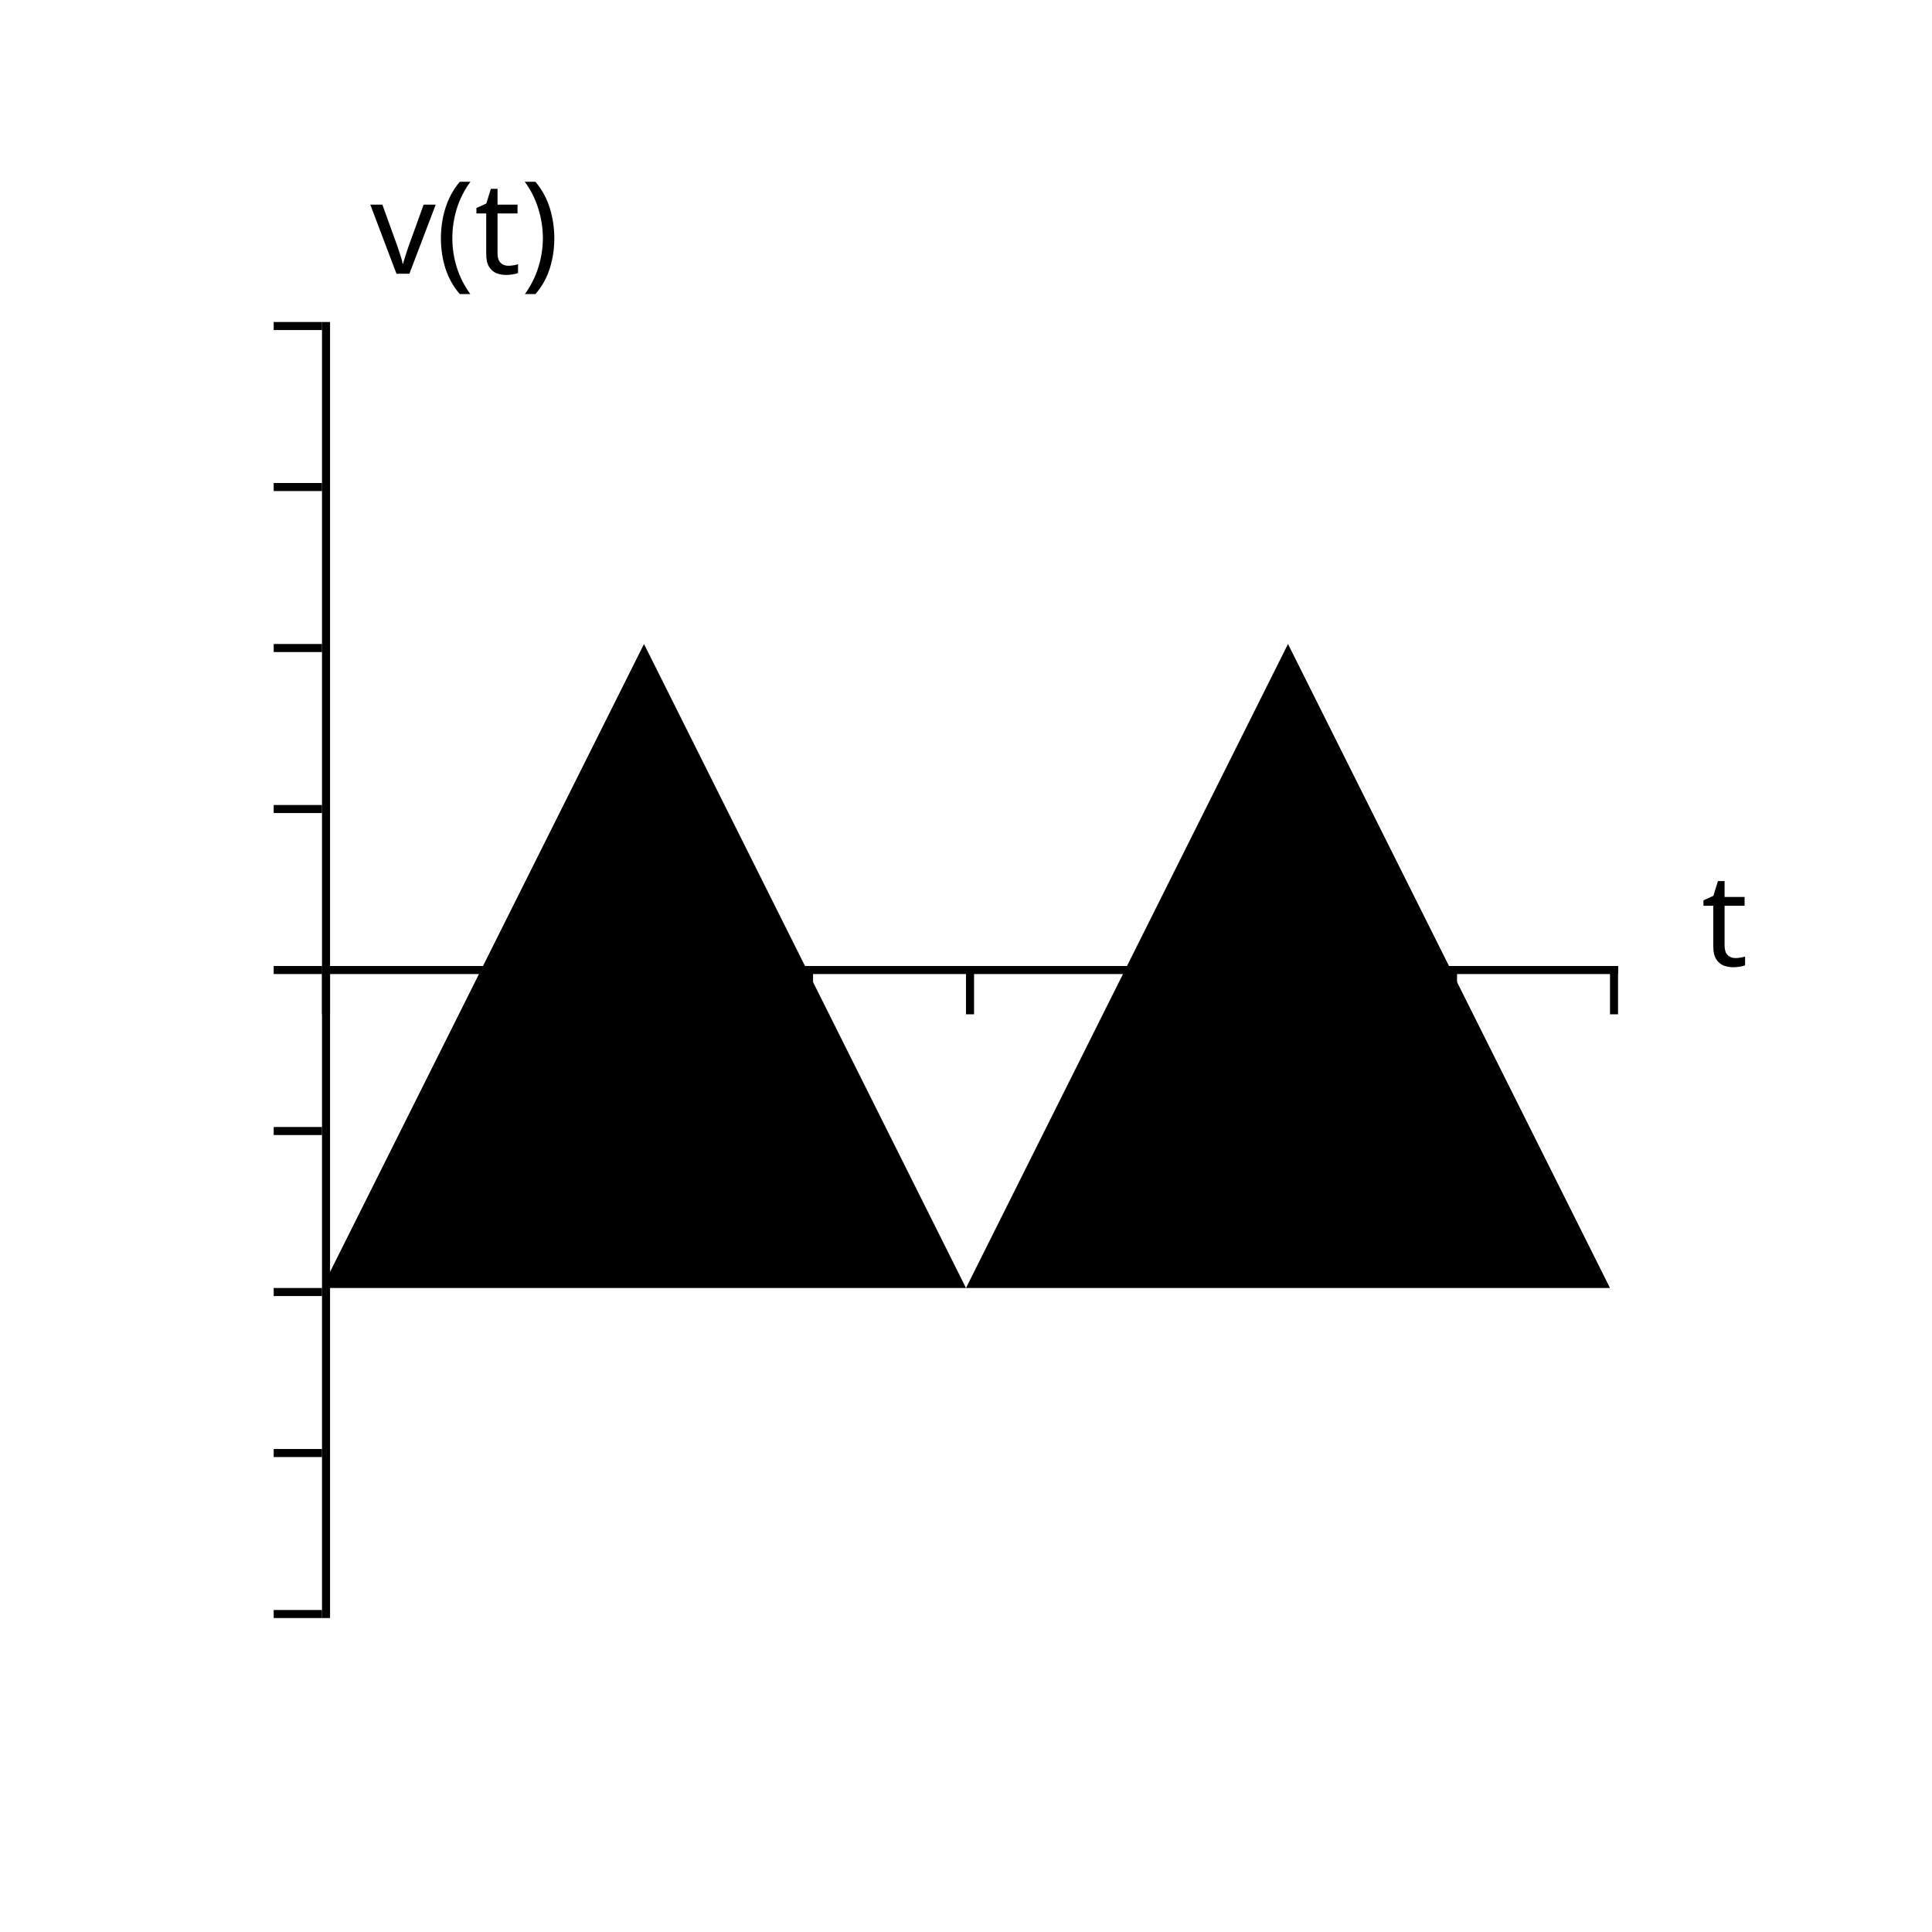
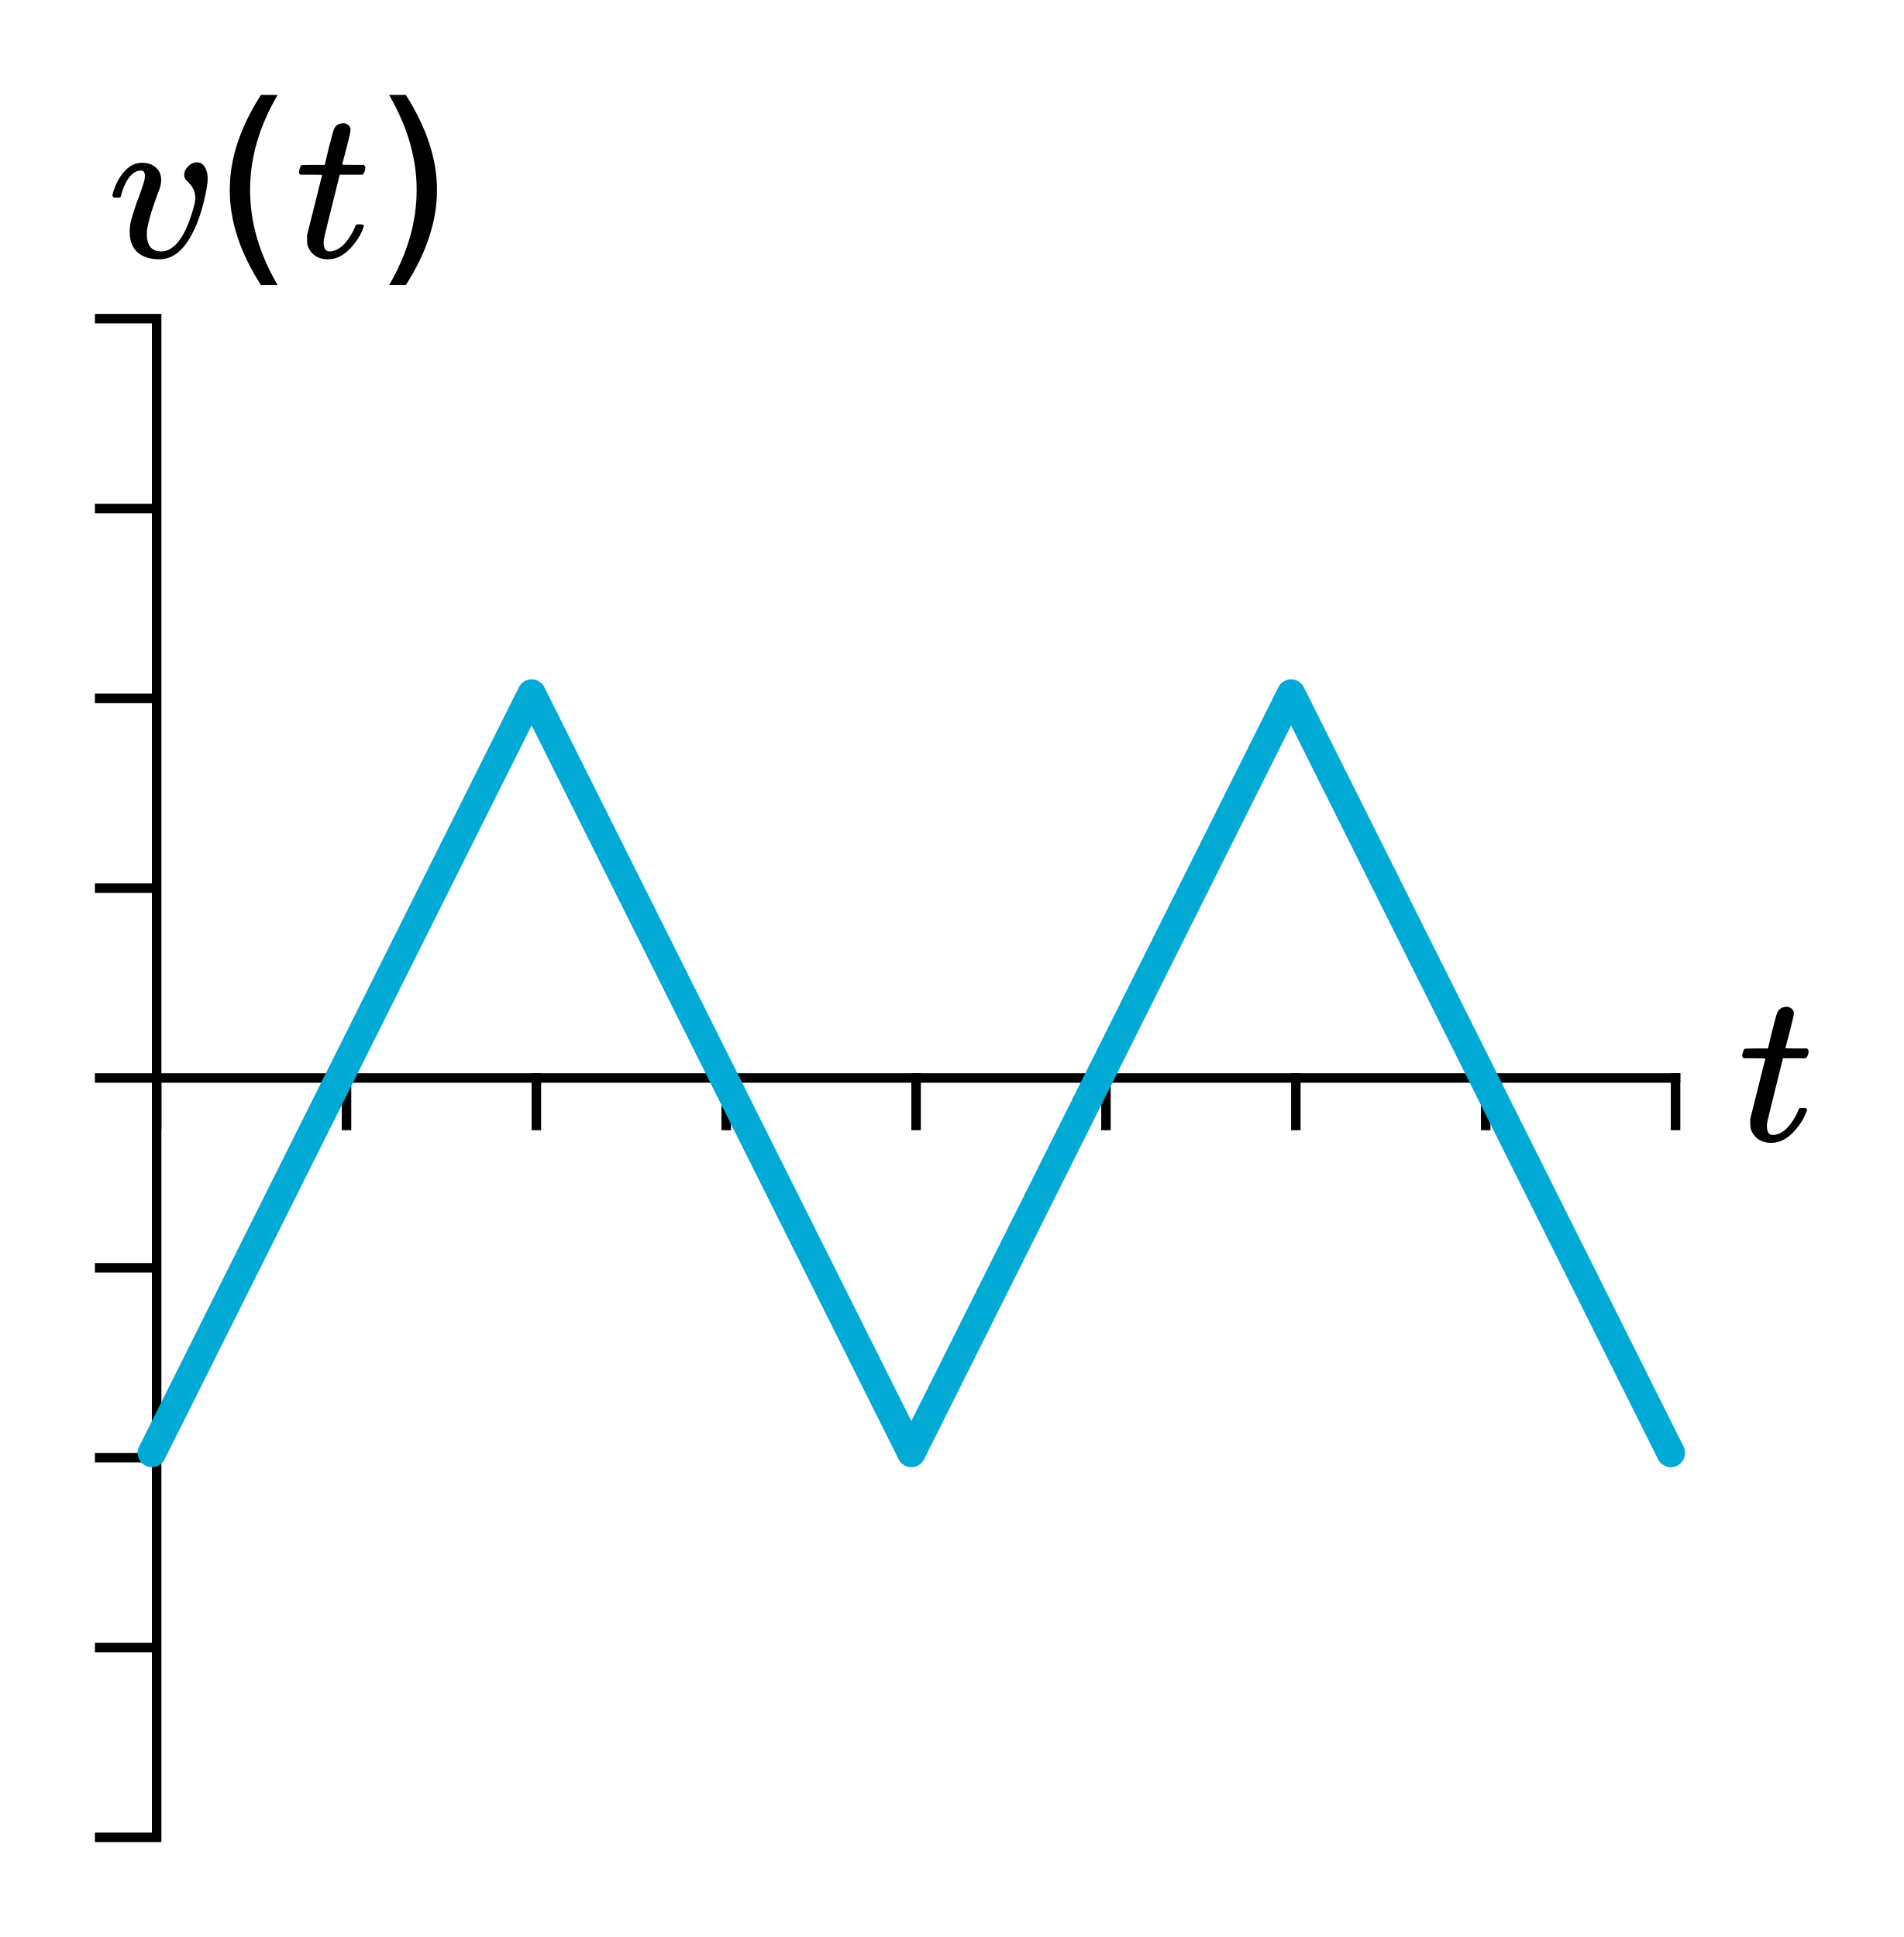
- <svg xmlns="http://www.w3.org/2000/svg" xmlns:html="http://www.w3.org/1999/xhtml" width="240" height="240" transform="translate(0,0)" version="1.1">
+ <svg xmlns="http://www.w3.org/2000/svg" xmlns:html="http://www.w3.org/1999/xhtml" width="200.512" height="204.073" version="1.1" id="svg2">
+   <defs id="defs130" />
  <html:defs>
    <html:style type="text/css">
svg .grid { stroke-width: 0.5px; stroke: rgb(187, 187, 187); opacity: 0.5; }
svg .domain { stroke-width: 3px; stroke: black; }
svg { border: none; }
svg .path { stroke-width: 3px; stroke: rgb(17, 172, 205); fill: none; }
svg text { font-style: normal; font-variant: normal; font-weight: normal; font-stretch: normal; font-size: 12px; line-height: normal; font-family: katex_math; }</html:style>
  </html:defs>
-   <g transform="translate(40,40)">
-     <g class="x-axis" transform="translate(0,80)" fill="none" font-size="10" font-family="sans-serif" text-anchor="middle">
-       <path class="domain" stroke="#000" d="M0.5,0V0.5H160.5V0" />
-       <g class="tick" opacity="1" transform="translate(0,0)">
-         <line stroke="#000" y2="6" x1="0.5" x2="0.5" />
-         <line class="grid" x1="0" y1="-80" x2="0" y2="80" />
-       </g>
-       <g class="tick" opacity="1" transform="translate(20,0)">
-         <line stroke="#000" y2="6" x1="0.5" x2="0.5" />
-         <line class="grid" x1="0" y1="-80" x2="0" y2="80" />
-       </g>
-       <g class="tick" opacity="1" transform="translate(40,0)">
-         <line stroke="#000" y2="6" x1="0.5" x2="0.5" />
-         <line class="grid" x1="0" y1="-80" x2="0" y2="80" />
-       </g>
-       <g class="tick" opacity="1" transform="translate(60,0)">
-         <line stroke="#000" y2="6" x1="0.5" x2="0.5" />
-         <line class="grid" x1="0" y1="-80" x2="0" y2="80" />
-       </g>
-       <g class="tick" opacity="1" transform="translate(80,0)">
-         <line stroke="#000" y2="6" x1="0.5" x2="0.5" />
-         <line class="grid" x1="0" y1="-80" x2="0" y2="80" />
-       </g>
-       <g class="tick" opacity="1" transform="translate(100,0)">
-         <line stroke="#000" y2="6" x1="0.5" x2="0.5" />
-         <line class="grid" x1="0" y1="-80" x2="0" y2="80" />
-       </g>
-       <g class="tick" opacity="1" transform="translate(120,0)">
-         <line stroke="#000" y2="6" x1="0.5" x2="0.5" />
-         <line class="grid" x1="0" y1="-80" x2="0" y2="80" />
-       </g>
-       <g class="tick" opacity="1" transform="translate(140,0)">
-         <line stroke="#000" y2="6" x1="0.5" x2="0.5" />
-         <line class="grid" x1="0" y1="-80" x2="0" y2="80" />
-       </g>
-       <g class="tick" opacity="1" transform="translate(160,0)">
-         <line stroke="#000" y2="6" x1="0.5" x2="0.5" />
-         <line class="grid" x1="0" y1="-80" x2="0" y2="80" />
-       </g>
-       <text x="160" dx=".71em" style="text-anchor: start; font-size: 16px; fill: black;">t</text>
-     </g>
-     <g class="y-axis" transform="translate(0,0)" fill="none" font-size="10" font-family="sans-serif" text-anchor="end">
-       <path class="domain" stroke="#000" d="M0,160.5H0.5V0.5H0" />
-       <g class="tick" opacity="1" transform="translate(0,160)">
-         <line stroke="#000" x2="-6" y1="0.5" y2="0.5" />
-         <line class="grid" x1="0" y1="0" x2="160" y2="0" />
-       </g>
-       <g class="tick" opacity="1" transform="translate(0,140)">
-         <line stroke="#000" x2="-6" y1="0.5" y2="0.5" />
-         <line class="grid" x1="0" y1="0" x2="160" y2="0" />
-       </g>
-       <g class="tick" opacity="1" transform="translate(0,120)">
-         <line stroke="#000" x2="-6" y1="0.5" y2="0.5" />
-         <line class="grid" x1="0" y1="0" x2="160" y2="0" />
-       </g>
-       <g class="tick" opacity="1" transform="translate(0,100)">
-         <line stroke="#000" x2="-6" y1="0.5" y2="0.5" />
-         <line class="grid" x1="0" y1="0" x2="160" y2="0" />
-       </g>
-       <g class="tick" opacity="1" transform="translate(0,80)">
-         <line stroke="#000" x2="-6" y1="0.5" y2="0.5" />
-         <line class="grid" x1="0" y1="0" x2="160" y2="0" />
-       </g>
-       <g class="tick" opacity="1" transform="translate(0,60)">
-         <line stroke="#000" x2="-6" y1="0.5" y2="0.5" />
-         <line class="grid" x1="0" y1="0" x2="160" y2="0" />
-       </g>
-       <g class="tick" opacity="1" transform="translate(0,40)">
-         <line stroke="#000" x2="-6" y1="0.5" y2="0.5" />
-         <line class="grid" x1="0" y1="0" x2="160" y2="0" />
-       </g>
-       <g class="tick" opacity="1" transform="translate(0,20)">
-         <line stroke="#000" x2="-6" y1="0.5" y2="0.5" />
-         <line class="grid" x1="0" y1="0" x2="160" y2="0" />
-       </g>
-       <g class="tick" opacity="1" transform="translate(0,0)">
-         <line stroke="#000" x2="-6" y1="0.5" y2="0.5" />
-         <line class="grid" x1="0" y1="0" x2="160" y2="0" />
-       </g>
-       <text dx="6" dy="-6" style="text-anchor: start; font-size: 16px; fill: black;">v(t)</text>
-     </g>
-     <path class="path" d="M0,120L1.6,116.8L3.2,113.6L4.8,110.4L6.4,107.2L8,104L9.6,100.8L11.2,97.6L12.8,94.4L14.4,91.2L16,88L17.6,84.8L19.2,81.6L20.8,78.4L22.4,75.2L24,72L25.6,68.8L27.2,65.6L28.8,62.4L30.4,59.2L32,56L33.6,52.8L35.2,49.6L36.8,46.4L38.4,43.2L40,40L41.6,43.2L43.2,46.4L44.8,49.6L46.4,52.8L48,56L49.6,59.2L51.2,62.4L52.8,65.6L54.4,68.8L56,72L57.6,75.2L59.2,78.4L60.8,81.6L62.4,84.8L64,88L65.6,91.2L67.2,94.4L68.8,97.6L70.4,100.8L72,104L73.6,107.2L75.2,110.4L76.8,113.6L78.4,116.8L80,120L81.6,116.8L83.2,113.6L84.8,110.4L86.4,107.2L88,104L89.6,100.8L91.2,97.6L92.8,94.4L94.4,91.2L96,88L97.6,84.8L99.2,81.6L100.8,78.4L102.4,75.2L104,72L105.6,68.8L107.2,65.6L108.8,62.4L110.4,59.2L112,56L113.6,52.8L115.2,49.6L116.8,46.4L118.4,43.2L120,40L121.6,43.2L123.2,46.4L124.8,49.6L126.4,52.8L128,56L129.6,59.2L131.2,62.4L132.8,65.6L134.4,68.8L136,72L137.6,75.2L139.2,78.4L140.8,81.6L142.4,84.8L144,88L145.6,91.2L147.2,94.4L148.8,97.6L150.4,100.8L152,104L153.6,107.2L155.2,110.4L156.8,113.6L158.4,116.8L160,120" />
+   <path class="domain" d="m 16.5,113.073 0,0.5 160,0 0,-0.5" id="path8" style="font-size:medium;font-family:sans-serif;text-anchor:middle;fill:none;stroke:#000000" />
+   <line style="font-size:medium;font-family:sans-serif;text-anchor:middle;fill:none;stroke:#000000" y1="113.073" id="line12" x2="16.5" x1="16.5" y2="119.073" />
+   <line style="font-size:medium;font-family:sans-serif;text-anchor:middle;fill:none" id="line14" y2="193.073" x2="16" y1="33.073" x1="16" class="grid" />
+   <line style="font-size:medium;font-family:sans-serif;text-anchor:middle;fill:none;stroke:#000000" y1="113.073" id="line18" x2="36.5" x1="36.5" y2="119.073" />
+   <line style="font-size:medium;font-family:sans-serif;text-anchor:middle;fill:none" id="line20" y2="193.073" x2="36" y1="33.073" x1="36" class="grid" />
+   <line style="font-size:medium;font-family:sans-serif;text-anchor:middle;fill:none;stroke:#000000" y1="113.073" id="line24" x2="56.5" x1="56.5" y2="119.073" />
+   <line style="font-size:medium;font-family:sans-serif;text-anchor:middle;fill:none" id="line26" y2="193.073" x2="56" y1="33.073" x1="56" class="grid" />
+   <line style="font-size:medium;font-family:sans-serif;text-anchor:middle;fill:none;stroke:#000000" y1="113.073" id="line30" x2="76.5" x1="76.5" y2="119.073" />
+   <line style="font-size:medium;font-family:sans-serif;text-anchor:middle;fill:none" id="line32" y2="193.073" x2="76" y1="33.073" x1="76" class="grid" />
+   <line style="font-size:medium;font-family:sans-serif;text-anchor:middle;fill:none;stroke:#000000" y1="113.073" id="line36" x2="96.5" x1="96.5" y2="119.073" />
+   <line style="font-size:medium;font-family:sans-serif;text-anchor:middle;fill:none" id="line38" y2="193.073" x2="96" y1="33.073" x1="96" class="grid" />
+   <line style="font-size:medium;font-family:sans-serif;text-anchor:middle;fill:none;stroke:#000000" y1="113.073" id="line42" x2="116.5" x1="116.5" y2="119.073" />
+   <line style="font-size:medium;font-family:sans-serif;text-anchor:middle;fill:none" id="line44" y2="193.073" x2="116" y1="33.073" x1="116" class="grid" />
+   <line style="font-size:medium;font-family:sans-serif;text-anchor:middle;fill:none;stroke:#000000" y1="113.073" id="line48" x2="136.5" x1="136.5" y2="119.073" />
+   <line style="font-size:medium;font-family:sans-serif;text-anchor:middle;fill:none" id="line50" y2="193.073" x2="136" y1="33.073" x1="136" class="grid" />
+   <line style="font-size:medium;font-family:sans-serif;text-anchor:middle;fill:none;stroke:#000000" y1="113.073" id="line54" x2="156.5" x1="156.5" y2="119.073" />
+   <line style="font-size:medium;font-family:sans-serif;text-anchor:middle;fill:none" id="line56" y2="193.073" x2="156" y1="33.073" x1="156" class="grid" />
+   <line style="font-size:medium;font-family:sans-serif;text-anchor:middle;fill:none;stroke:#000000" y1="113.073" id="line60" x2="176.5" x1="176.5" y2="119.073" />
+   <line style="font-size:medium;font-family:sans-serif;text-anchor:middle;fill:none" id="line62" y2="193.073" x2="176" y1="33.073" x1="176" class="grid" />
+   <g style="font-style:normal;font-variant:normal;font-weight:normal;font-stretch:normal;font-size:22.5px;line-height:125%;font-family:KaTeX_Math;-inkscape-font-specification:'KaTeX_Math, Normal';text-align:start;writing-mode:lr-tb;text-anchor:start;fill:#000000" id="text64">
+     <path d="m 183.672,111.497 q -0.158,-0.158 -0.158,-0.225 0,-0.09 0.068,-0.36 0.09,-0.292 0.113,-0.315 0.045,-0.113 0.203,-0.113 0.18,-0.022 1.147,-0.022 l 1.192,0 0.427,-1.8 q 0.472,-1.823 0.54,-1.958 0.27,-0.63 1.035,-0.63 0.292,0.022 0.495,0.203 0.225,0.18 0.225,0.472 0,0.27 -0.427,1.913 -0.09,0.383 -0.225,0.855 -0.113,0.45 -0.18,0.675 l -0.045,0.225 q 0,0.045 1.125,0.045 l 1.147,0 q 0.158,0.158 0.158,0.247 0,0.495 -0.292,0.787 l -2.408,0 -0.81,3.263 q -0.833,3.353 -0.855,3.533 -0.022,0.113 -0.022,0.338 0,0.945 0.608,0.945 0.158,0 0.27,-0.022 1.125,-0.203 2.047,-1.8 0.225,-0.36 0.405,-0.833 0.045,-0.135 0.113,-0.158 0.068,-0.045 0.338,-0.045 0.45,0 0.45,0.18 0,0.045 -0.09,0.27 -0.247,0.72 -0.81,1.462 -0.54,0.72 -1.103,1.147 -0.833,0.63 -1.778,0.63 -0.81,0 -1.395,-0.405 -0.562,-0.427 -0.765,-1.103 -0.045,-0.18 -0.045,-0.608 l 0,-0.405 0.787,-3.15 q 0.787,-3.172 0.81,-3.195 0,-0.045 -1.147,-0.045 l -1.147,0 z" style="font-style:normal;font-variant:normal;font-weight:normal;font-stretch:normal;font-size:22.5px;line-height:125%;font-family:KaTeX_Math;-inkscape-font-specification:'KaTeX_Math, Normal';text-align:start;writing-mode:lr-tb;text-anchor:start;fill:#000000" id="path4416" />
  </g>
+   <path class="domain" d="m 16,193.573 0.5,0 0,-160 -0.5,0" id="path68" style="font-size:medium;font-family:sans-serif;text-anchor:end;fill:none;stroke:#000000" />
+   <line style="font-size:medium;font-family:sans-serif;text-anchor:end;fill:none;stroke:#000000" x1="16" id="line72" y2="193.573" y1="193.573" x2="10" />
+   <line style="font-size:medium;font-family:sans-serif;text-anchor:end;fill:none" id="line74" y2="193.073" x2="176" y1="193.073" x1="16" class="grid" />
+   <line style="font-size:medium;font-family:sans-serif;text-anchor:end;fill:none;stroke:#000000" x1="16" id="line78" y2="173.573" y1="173.573" x2="10" />
+   <line style="font-size:medium;font-family:sans-serif;text-anchor:end;fill:none" id="line80" y2="173.073" x2="176" y1="173.073" x1="16" class="grid" />
+   <line style="font-size:medium;font-family:sans-serif;text-anchor:end;fill:none;stroke:#000000" x1="16" id="line84" y2="153.573" y1="153.573" x2="10" />
+   <line style="font-size:medium;font-family:sans-serif;text-anchor:end;fill:none" id="line86" y2="153.073" x2="176" y1="153.073" x1="16" class="grid" />
+   <line style="font-size:medium;font-family:sans-serif;text-anchor:end;fill:none;stroke:#000000" x1="16" id="line90" y2="133.573" y1="133.573" x2="10" />
+   <line style="font-size:medium;font-family:sans-serif;text-anchor:end;fill:none" id="line92" y2="133.073" x2="176" y1="133.073" x1="16" class="grid" />
+   <line style="font-size:medium;font-family:sans-serif;text-anchor:end;fill:none;stroke:#000000" x1="16" id="line96" y2="113.573" y1="113.573" x2="10" />
+   <line style="font-size:medium;font-family:sans-serif;text-anchor:end;fill:none" id="line98" y2="113.073" x2="176" y1="113.073" x1="16" class="grid" />
+   <line style="font-size:medium;font-family:sans-serif;text-anchor:end;fill:none;stroke:#000000" x1="16" id="line102" y2="93.573" y1="93.573" x2="10" />
+   <line style="font-size:medium;font-family:sans-serif;text-anchor:end;fill:none" id="line104" y2="93.073" x2="176" y1="93.073" x1="16" class="grid" />
+   <line style="font-size:medium;font-family:sans-serif;text-anchor:end;fill:none;stroke:#000000" x1="16" id="line108" y2="73.573" y1="73.573" x2="10" />
+   <line style="font-size:medium;font-family:sans-serif;text-anchor:end;fill:none" id="line110" y2="73.073" x2="176" y1="73.073" x1="16" class="grid" />
+   <line style="font-size:medium;font-family:sans-serif;text-anchor:end;fill:none;stroke:#000000" x1="16" id="line114" y2="53.573" y1="53.573" x2="10" />
+   <line style="font-size:medium;font-family:sans-serif;text-anchor:end;fill:none" id="line116" y2="53.073" x2="176" y1="53.073" x1="16" class="grid" />
+   <line style="font-size:medium;font-family:sans-serif;text-anchor:end;fill:none;stroke:#000000" x1="16" id="line120" y2="33.573" y1="33.573" x2="10" />
+   <line style="font-size:medium;font-family:sans-serif;text-anchor:end;fill:none" id="line122" y2="33.073" x2="176" y1="33.073" x1="16" class="grid" />
+   <g style="font-style:normal;font-variant:normal;font-weight:normal;font-stretch:normal;font-size:22.5px;line-height:125%;font-family:KaTeX_Math;-inkscape-font-specification:'KaTeX_Math, Normal';text-align:start;writing-mode:lr-tb;text-anchor:start;fill:#000000" id="text124">
+     <path d="m 16.793,27.32 q -1.44,0 -2.295,-0.72 -0.833,-0.743 -0.833,-2.16 0,-0.405 0.045,-0.765 0.203,-1.08 1.058,-3.308 l 0.36,-1.08 q 0.135,-0.405 0.135,-0.765 0,-0.562 -0.427,-0.562 -0.158,0 -0.36,0.068 -1.147,0.405 -1.732,2.587 0,0.022 -0.022,0.09 -0.022,0.045 -0.045,0.068 0,0 -0.022,0.022 -0.022,0.022 -0.09,0.022 -0.045,0 -0.09,0 -0.045,0 -0.18,0 l -0.315,0 q -0.135,-0.135 -0.135,-0.203 0,-0.068 0.068,-0.338 0.54,-1.778 1.665,-2.655 0.608,-0.472 1.395,-0.472 0.877,0 1.44,0.495 0.562,0.495 0.562,1.305 0,0.383 -0.068,0.585 0,0.158 -0.338,0.99 -1.035,2.812 -1.103,4.005 0,0.608 0.113,0.99 0.292,0.968 1.417,0.968 0.608,0 1.08,-0.36 1.395,-0.922 2.317,-4.253 0.18,-0.63 0.18,-1.035 0,-0.99 -0.877,-1.778 -0.292,-0.27 -0.292,-0.608 0,-0.517 0.405,-0.922 0.427,-0.427 0.945,-0.427 0.54,0 0.833,0.517 0.292,0.495 0.292,1.192 0,0.787 -0.45,2.587 -0.427,1.732 -1.08,3.015 -1.417,2.902 -3.555,2.902 z" style="font-style:normal;font-variant:normal;font-weight:normal;font-stretch:normal;font-size:22.5px;line-height:125%;font-family:KaTeX_Math;-inkscape-font-specification:'KaTeX_Math, Normal';text-align:start;writing-mode:lr-tb;text-anchor:start;fill:#000000" id="path4419" />
+     <path d="m 29.245,10 q -1.472,2.527 -2.186,4.999 -0.714,2.472 -0.714,5.01 0,2.538 0.714,5.032 0.725,2.483 2.186,4.999 l -1.758,0 q -1.648,-2.582 -2.472,-5.076 -0.813,-2.494 -0.813,-4.955 0,-2.45 0.813,-4.933 Q 25.828,12.593 27.487,10 l 1.758,0 z" style="font-style:normal;font-variant:normal;font-weight:normal;font-stretch:normal;font-size:22.5px;line-height:125%;font-family:KaTeX_Math;-inkscape-font-specification:'KaTeX_Math, Normal';text-align:start;writing-mode:lr-tb;text-anchor:start;fill:#000000" id="path4421" />
+     <path d="m 31.643,18.41 q -0.158,-0.158 -0.158,-0.225 0,-0.09 0.068,-0.36 0.09,-0.292 0.113,-0.315 0.045,-0.113 0.203,-0.113 0.18,-0.022 1.147,-0.022 l 1.192,0 0.427,-1.8 q 0.472,-1.823 0.54,-1.958 0.27,-0.63 1.035,-0.63 0.292,0.022 0.495,0.203 0.225,0.18 0.225,0.472 0,0.27 -0.427,1.913 -0.09,0.383 -0.225,0.855 -0.113,0.45 -0.18,0.675 l -0.045,0.225 q 0,0.045 1.125,0.045 l 1.147,0 q 0.158,0.158 0.158,0.247 0,0.495 -0.292,0.787 l -2.408,0 -0.81,3.263 q -0.833,3.353 -0.855,3.533 -0.022,0.113 -0.022,0.338 0,0.945 0.608,0.945 0.158,0 0.27,-0.022 1.125,-0.203 2.047,-1.8 0.225,-0.36 0.405,-0.833 0.045,-0.135 0.113,-0.158 0.068,-0.045 0.338,-0.045 0.45,0 0.45,0.18 0,0.045 -0.09,0.27 -0.247,0.72 -0.81,1.462 -0.54,0.72 -1.103,1.147 -0.833,0.63 -1.778,0.63 -0.81,0 -1.395,-0.405 -0.562,-0.427 -0.765,-1.103 -0.045,-0.18 -0.045,-0.608 l 0,-0.405 0.787,-3.15 q 0.787,-3.172 0.81,-3.195 0,-0.045 -1.147,-0.045 l -1.147,0 z" style="font-style:normal;font-variant:normal;font-weight:normal;font-stretch:normal;font-size:22.5px;line-height:125%;font-family:KaTeX_Math;-inkscape-font-specification:'KaTeX_Math, Normal';text-align:start;writing-mode:lr-tb;text-anchor:start;fill:#000000" id="path4423" />
+     <path d="m 40.989,10 1.758,0 q 1.648,2.593 2.461,5.076 0.824,2.483 0.824,4.933 0,2.461 -0.824,4.955 -0.813,2.494 -2.461,5.076 l -1.758,0 q 1.461,-2.516 2.175,-4.999 0.725,-2.494 0.725,-5.032 0,-2.538 -0.725,-5.01 Q 42.45,12.527 40.989,10 Z" style="font-style:normal;font-variant:normal;font-weight:normal;font-stretch:normal;font-size:22.5px;line-height:125%;font-family:KaTeX_Math;-inkscape-font-specification:'KaTeX_Math, Normal';text-align:start;writing-mode:lr-tb;text-anchor:start;fill:#000000" id="path4425" />
+   </g>
+   <path id="path126" d="m 16,153.073 1.6,-3.2 1.6,-3.2 1.6,-3.2 1.6,-3.2 1.6,-3.2 1.6,-3.2 1.6,-3.2 1.6,-3.2 1.6,-3.2 1.6,-3.2 1.6,-3.2 1.6,-3.2 1.6,-3.2 1.6,-3.2 1.6,-3.2 1.6,-3.2 1.6,-3.2 1.6,-3.2 1.6,-3.2 1.6,-3.2 1.6,-3.2 1.6,-3.2 1.6,-3.2 1.6,-3.2 1.6,-3.2 1.6,3.2 1.6,3.2 1.6,3.2 1.6,3.2 1.6,3.2 1.6,3.2 1.6,3.2 1.6,3.2 1.6,3.2 1.6,3.2 1.6,3.2 1.6,3.2 1.6,3.2 1.6,3.2 1.6,3.2 1.6,3.2 1.6,3.2 1.6,3.2 1.6,3.2 1.6,3.2 1.6,3.2 1.6,3.2 1.6,3.2 1.6,3.2 1.6,3.2 1.6,-3.2 1.6,-3.2 1.6,-3.2 1.6,-3.2 1.6,-3.2 1.6,-3.2 1.6,-3.2 1.6,-3.2 1.6,-3.2 1.6,-3.2 1.6,-3.2 1.6,-3.2 1.6,-3.2 1.6,-3.2 1.6,-3.2 1.6,-3.2 1.6,-3.2 1.6,-3.2 1.6,-3.2 1.6,-3.2 1.6,-3.2 1.6,-3.2 1.6,-3.2 1.6,-3.2 1.6,-3.2 1.6,3.2 1.6,3.2 1.6,3.2 1.6,3.2 1.6,3.2 1.6,3.2 1.6,3.2 1.6,3.2 1.6,3.2 1.6,3.2 1.6,3.2 1.6,3.2 1.6,3.2 1.6,3.2 1.6,3.2 1.6,3.2 1.6,3.2 1.6,3.2 1.6,3.2 1.6,3.2 1.6,3.2 1.6,3.2 1.6,3.2 1.6,3.2 1.6,3.2" class="path" style="fill:none;stroke:#00aad4;stroke-width:3;stroke-linecap:round;stroke-linejoin:round;stroke-miterlimit:4;stroke-dasharray:none" />
</svg>
